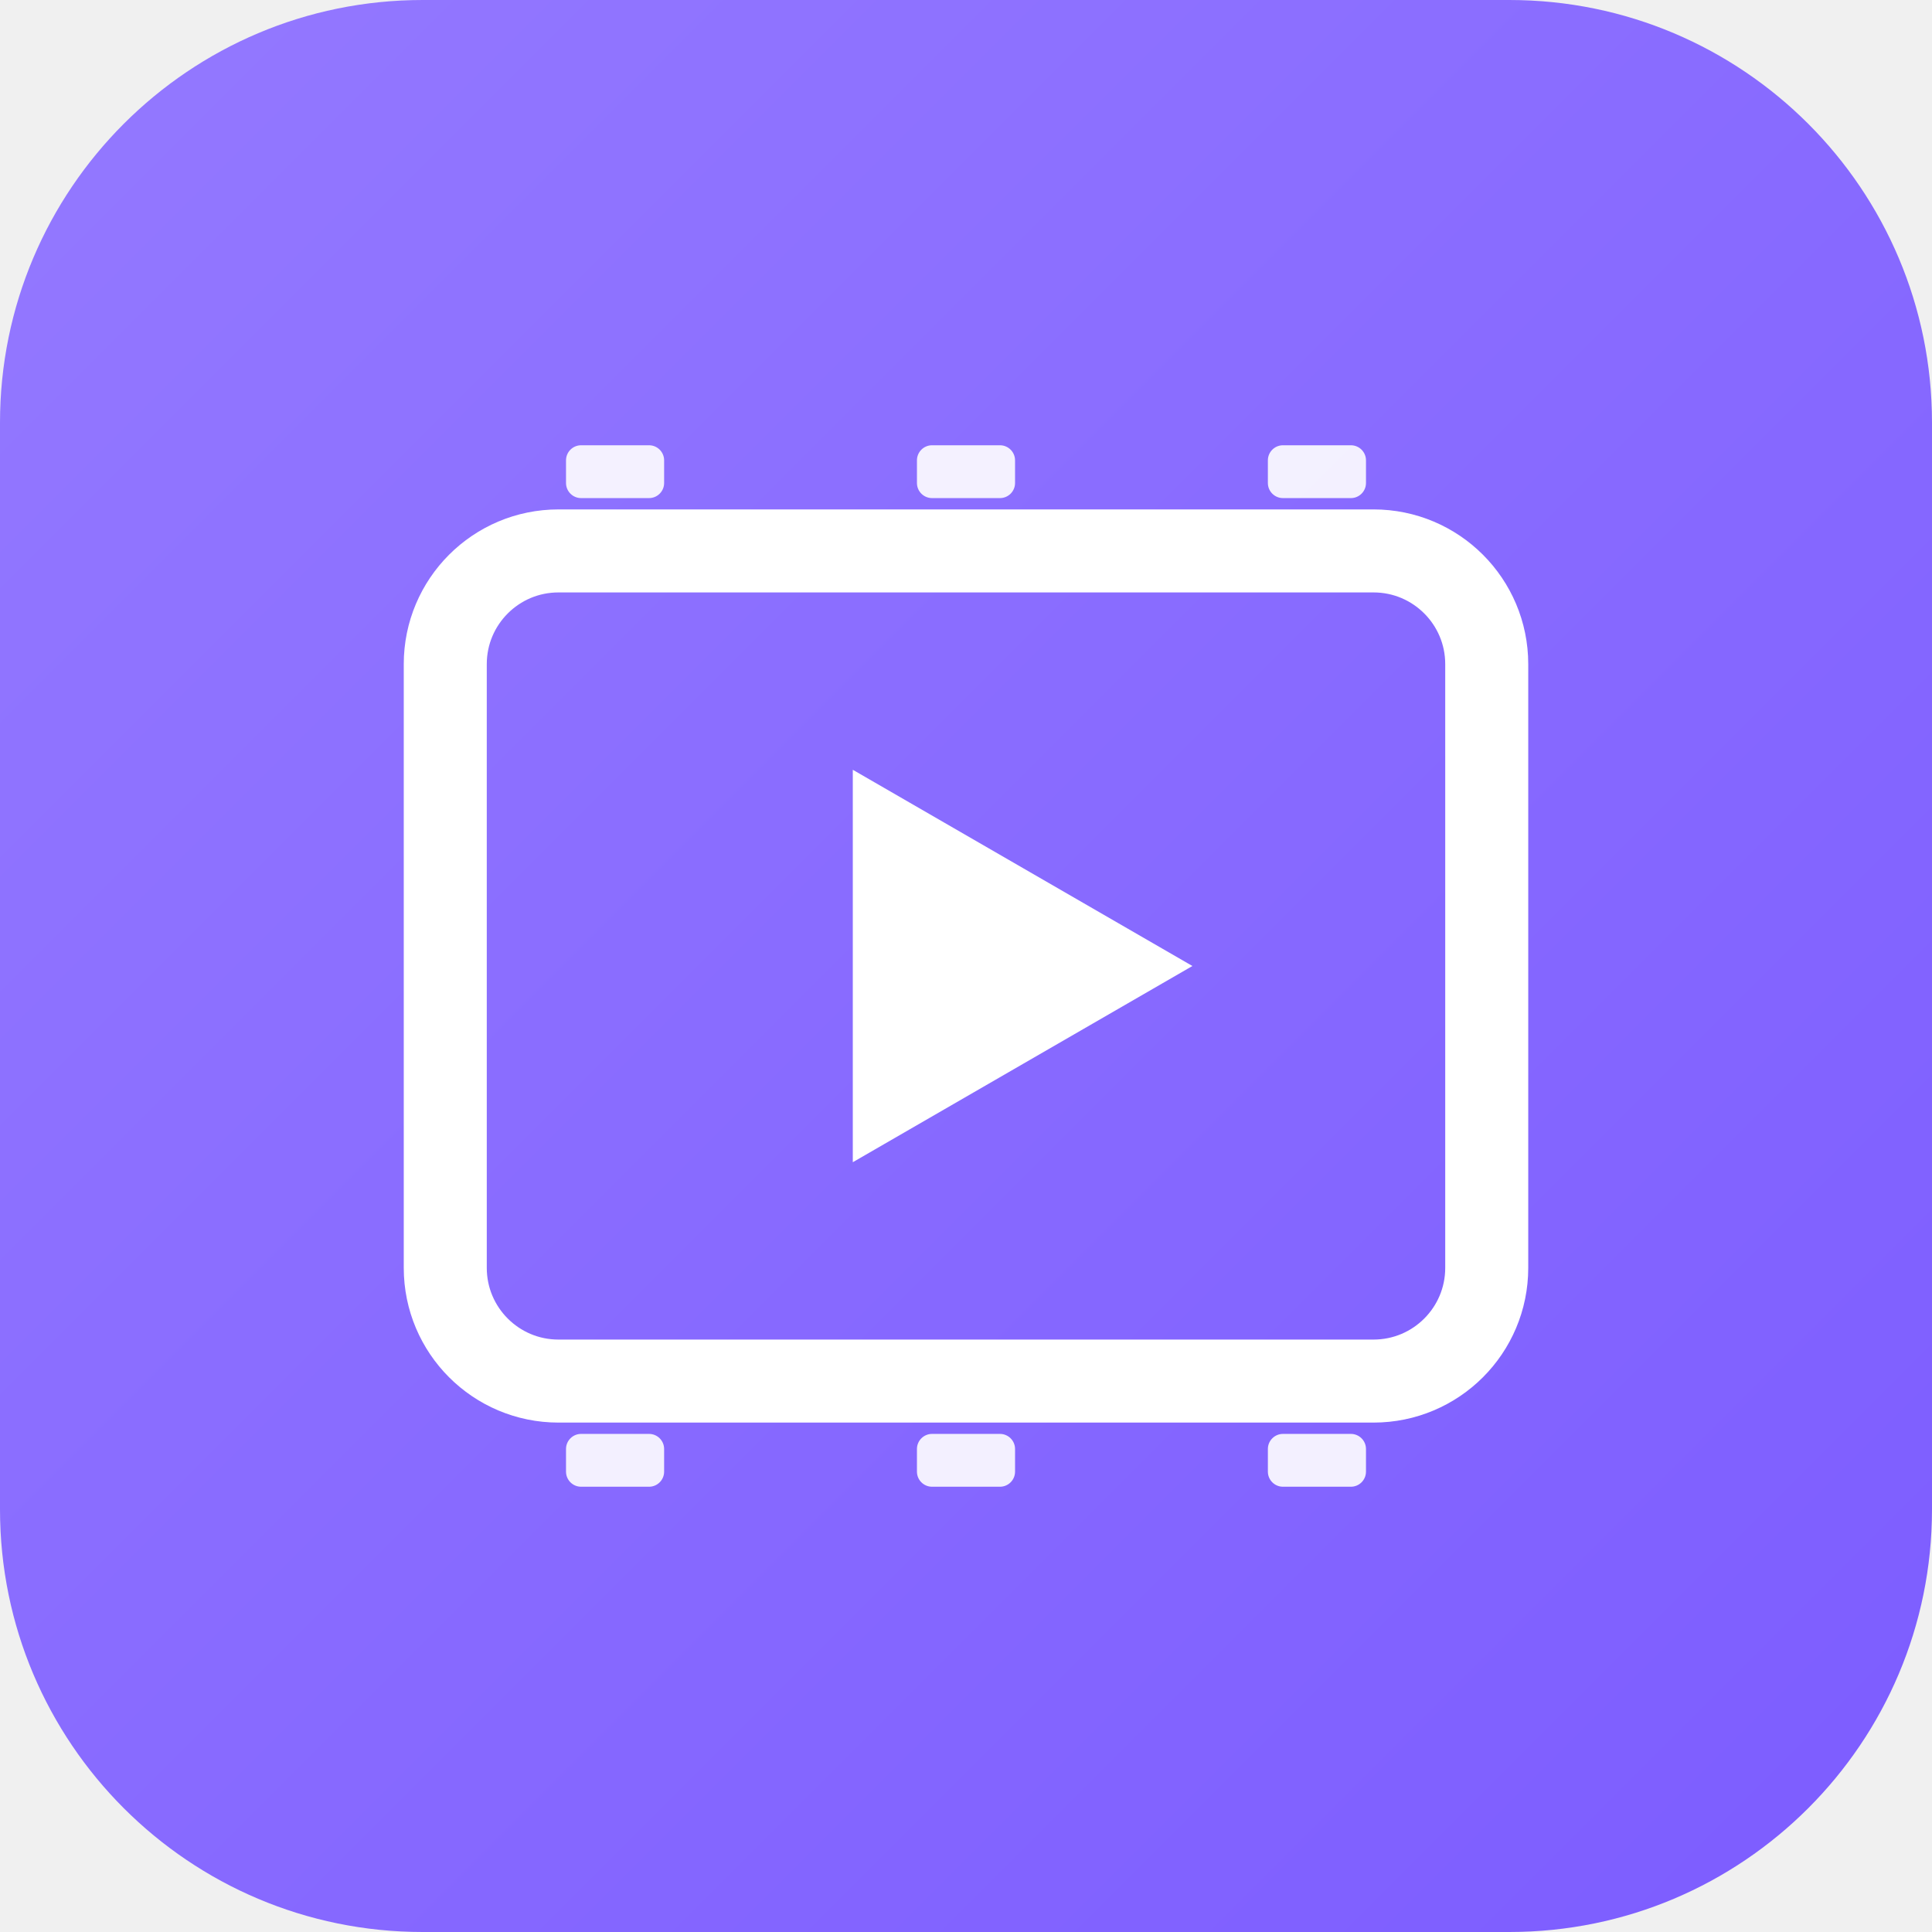
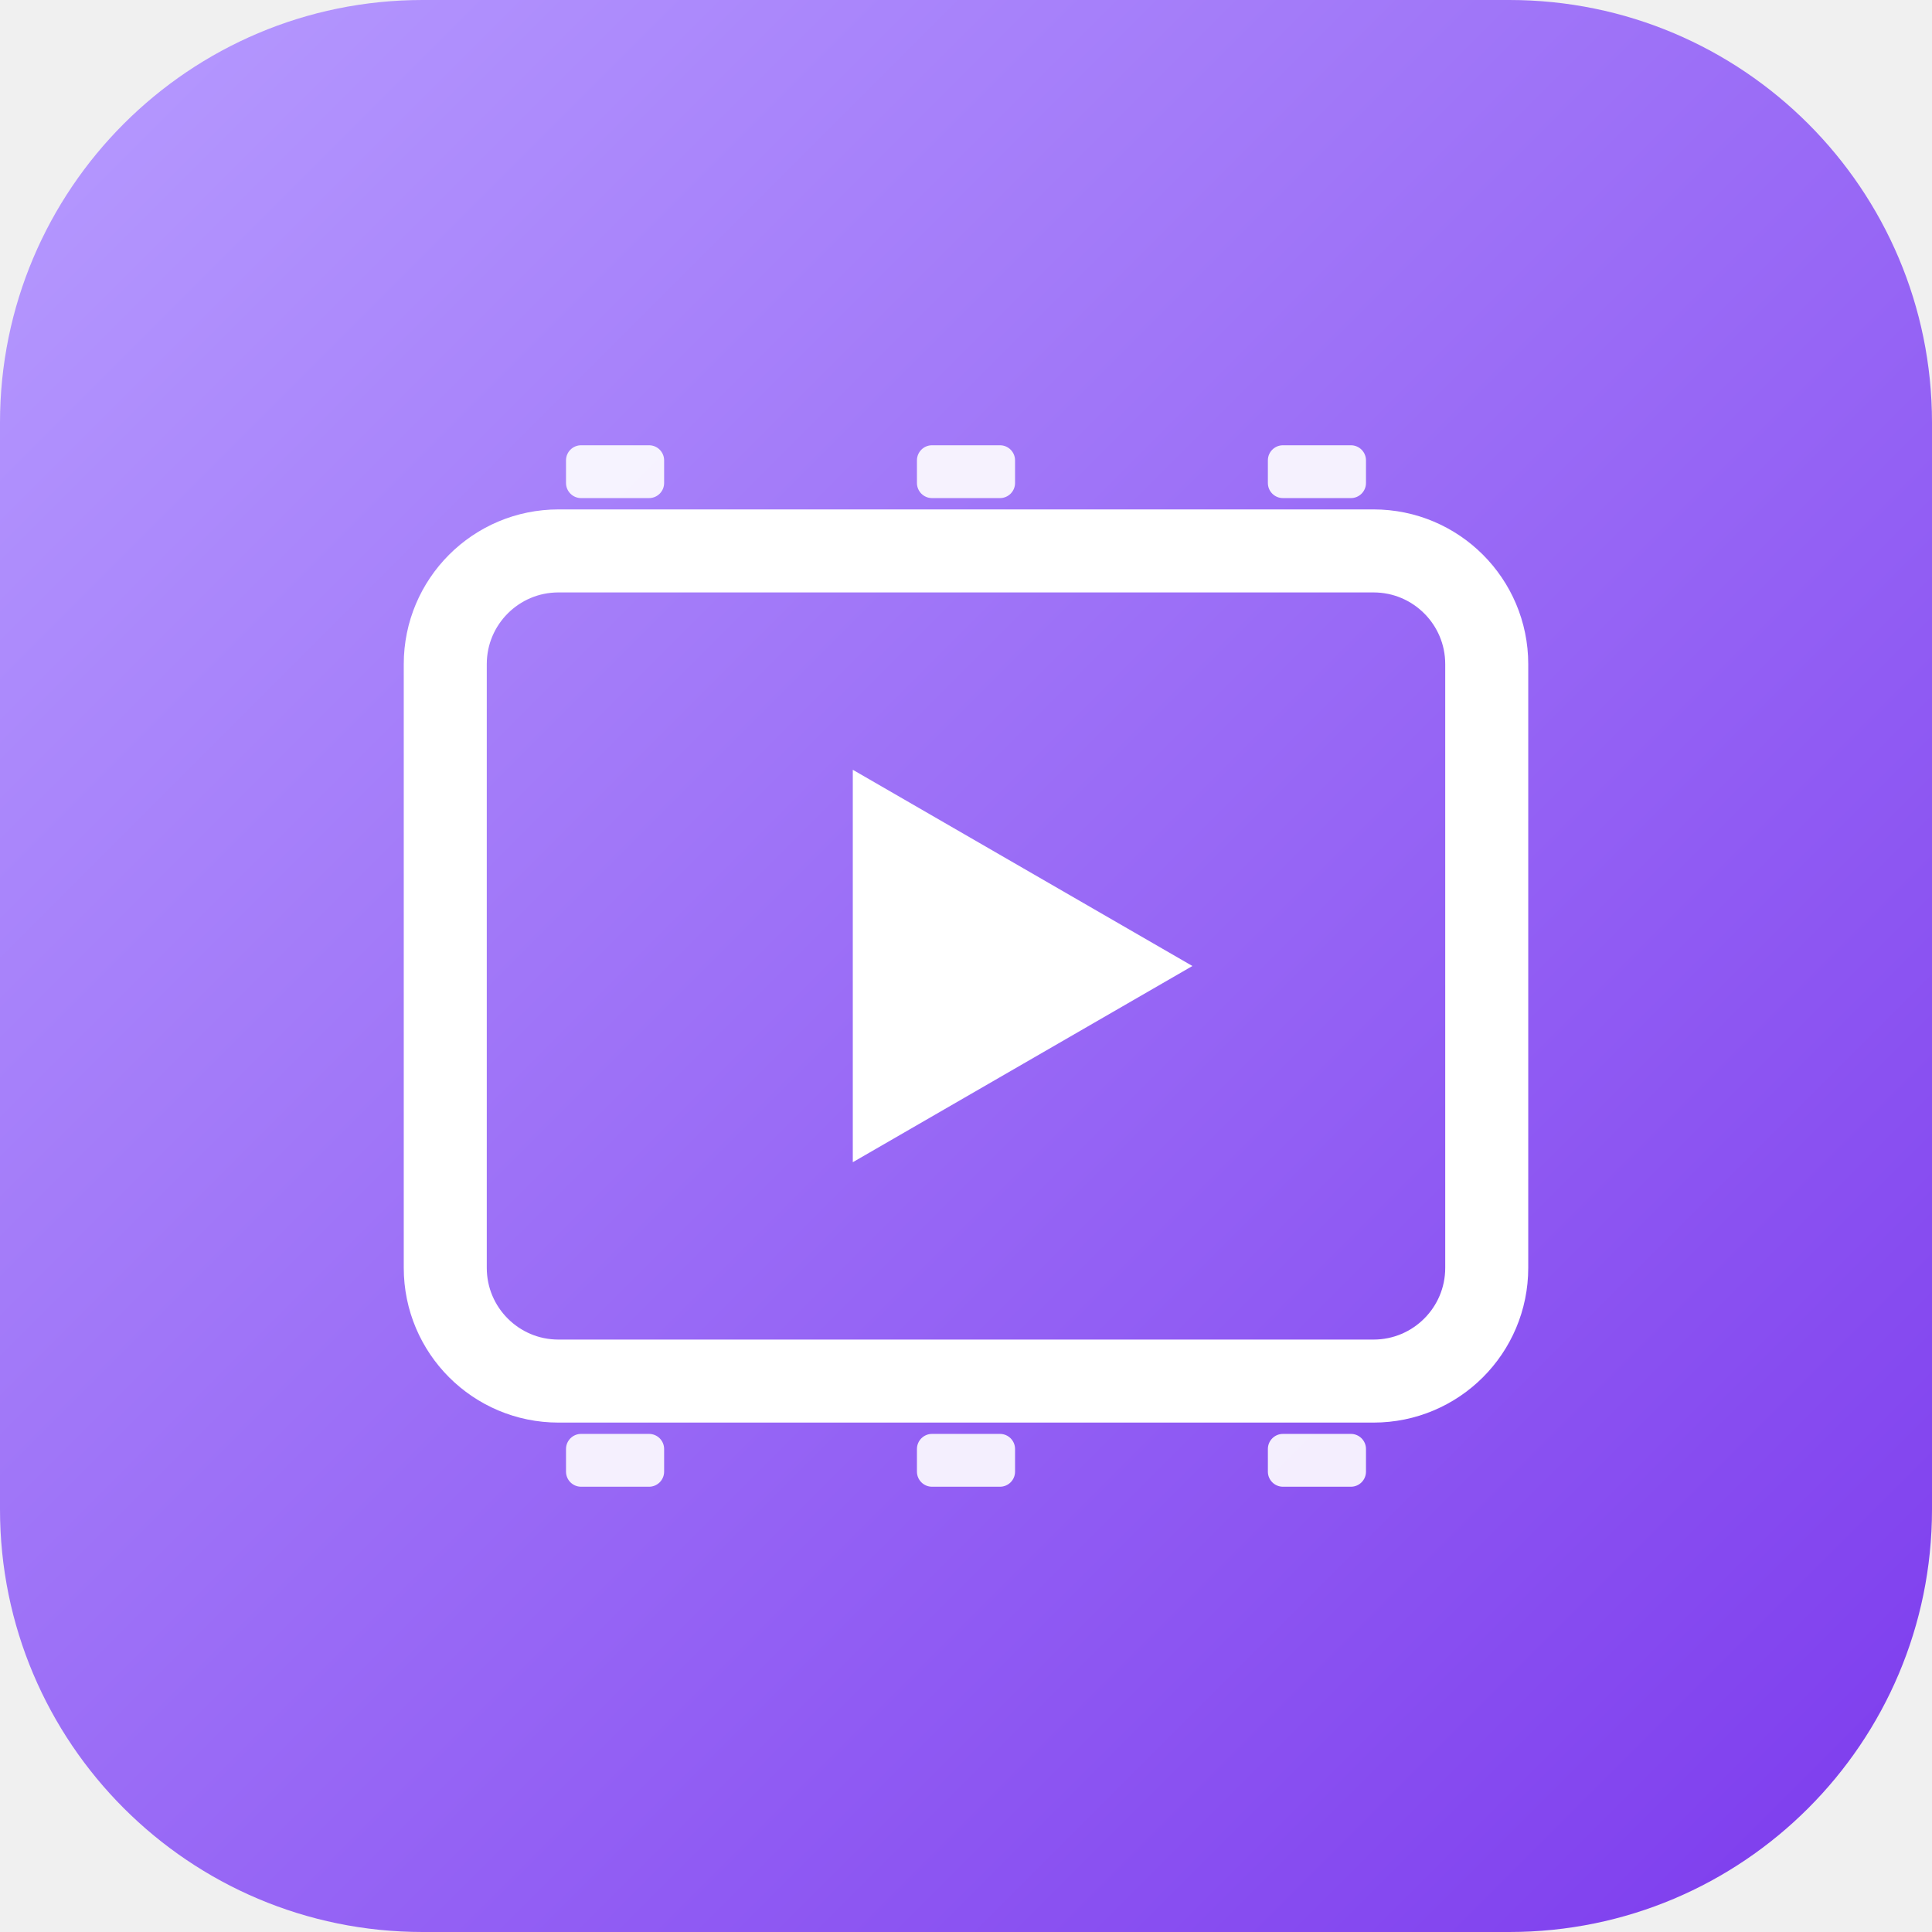
<svg xmlns="http://www.w3.org/2000/svg" viewBox="0 0 512 512">
  <defs>
    <linearGradient id="g" x1="0" y1="0" x2="1" y2="1">
-       <stop offset="0" stop-color="#9479ff" />
-       <stop offset="1" stop-color="#7c5cff" />
+       <stop offset="0" stop-color="#b79cff" />
+       <stop offset="1" stop-color="#7c3aed" />
    </linearGradient>
  </defs>
  <rect width="512" height="512" rx="112" fill="url(#g)" />
  <g transform="translate(0 0) scale(1)">
    <rect x="118" y="146" width="276" height="220" rx="30" fill="none" stroke="#fff" stroke-width="22" />
    <polygon points="226,204 226,308 316,256" fill="#fff" />
    <g fill="#fff" opacity="0.9">
      <rect x="150" y="118" width="26" height="14" rx="4" />
      <rect x="243" y="118" width="26" height="14" rx="4" />
      <rect x="336" y="118" width="26" height="14" rx="4" />
      <rect x="150" y="380" width="26" height="14" rx="4" />
      <rect x="243" y="380" width="26" height="14" rx="4" />
      <rect x="336" y="380" width="26" height="14" rx="4" />
    </g>
  </g>
</svg>
